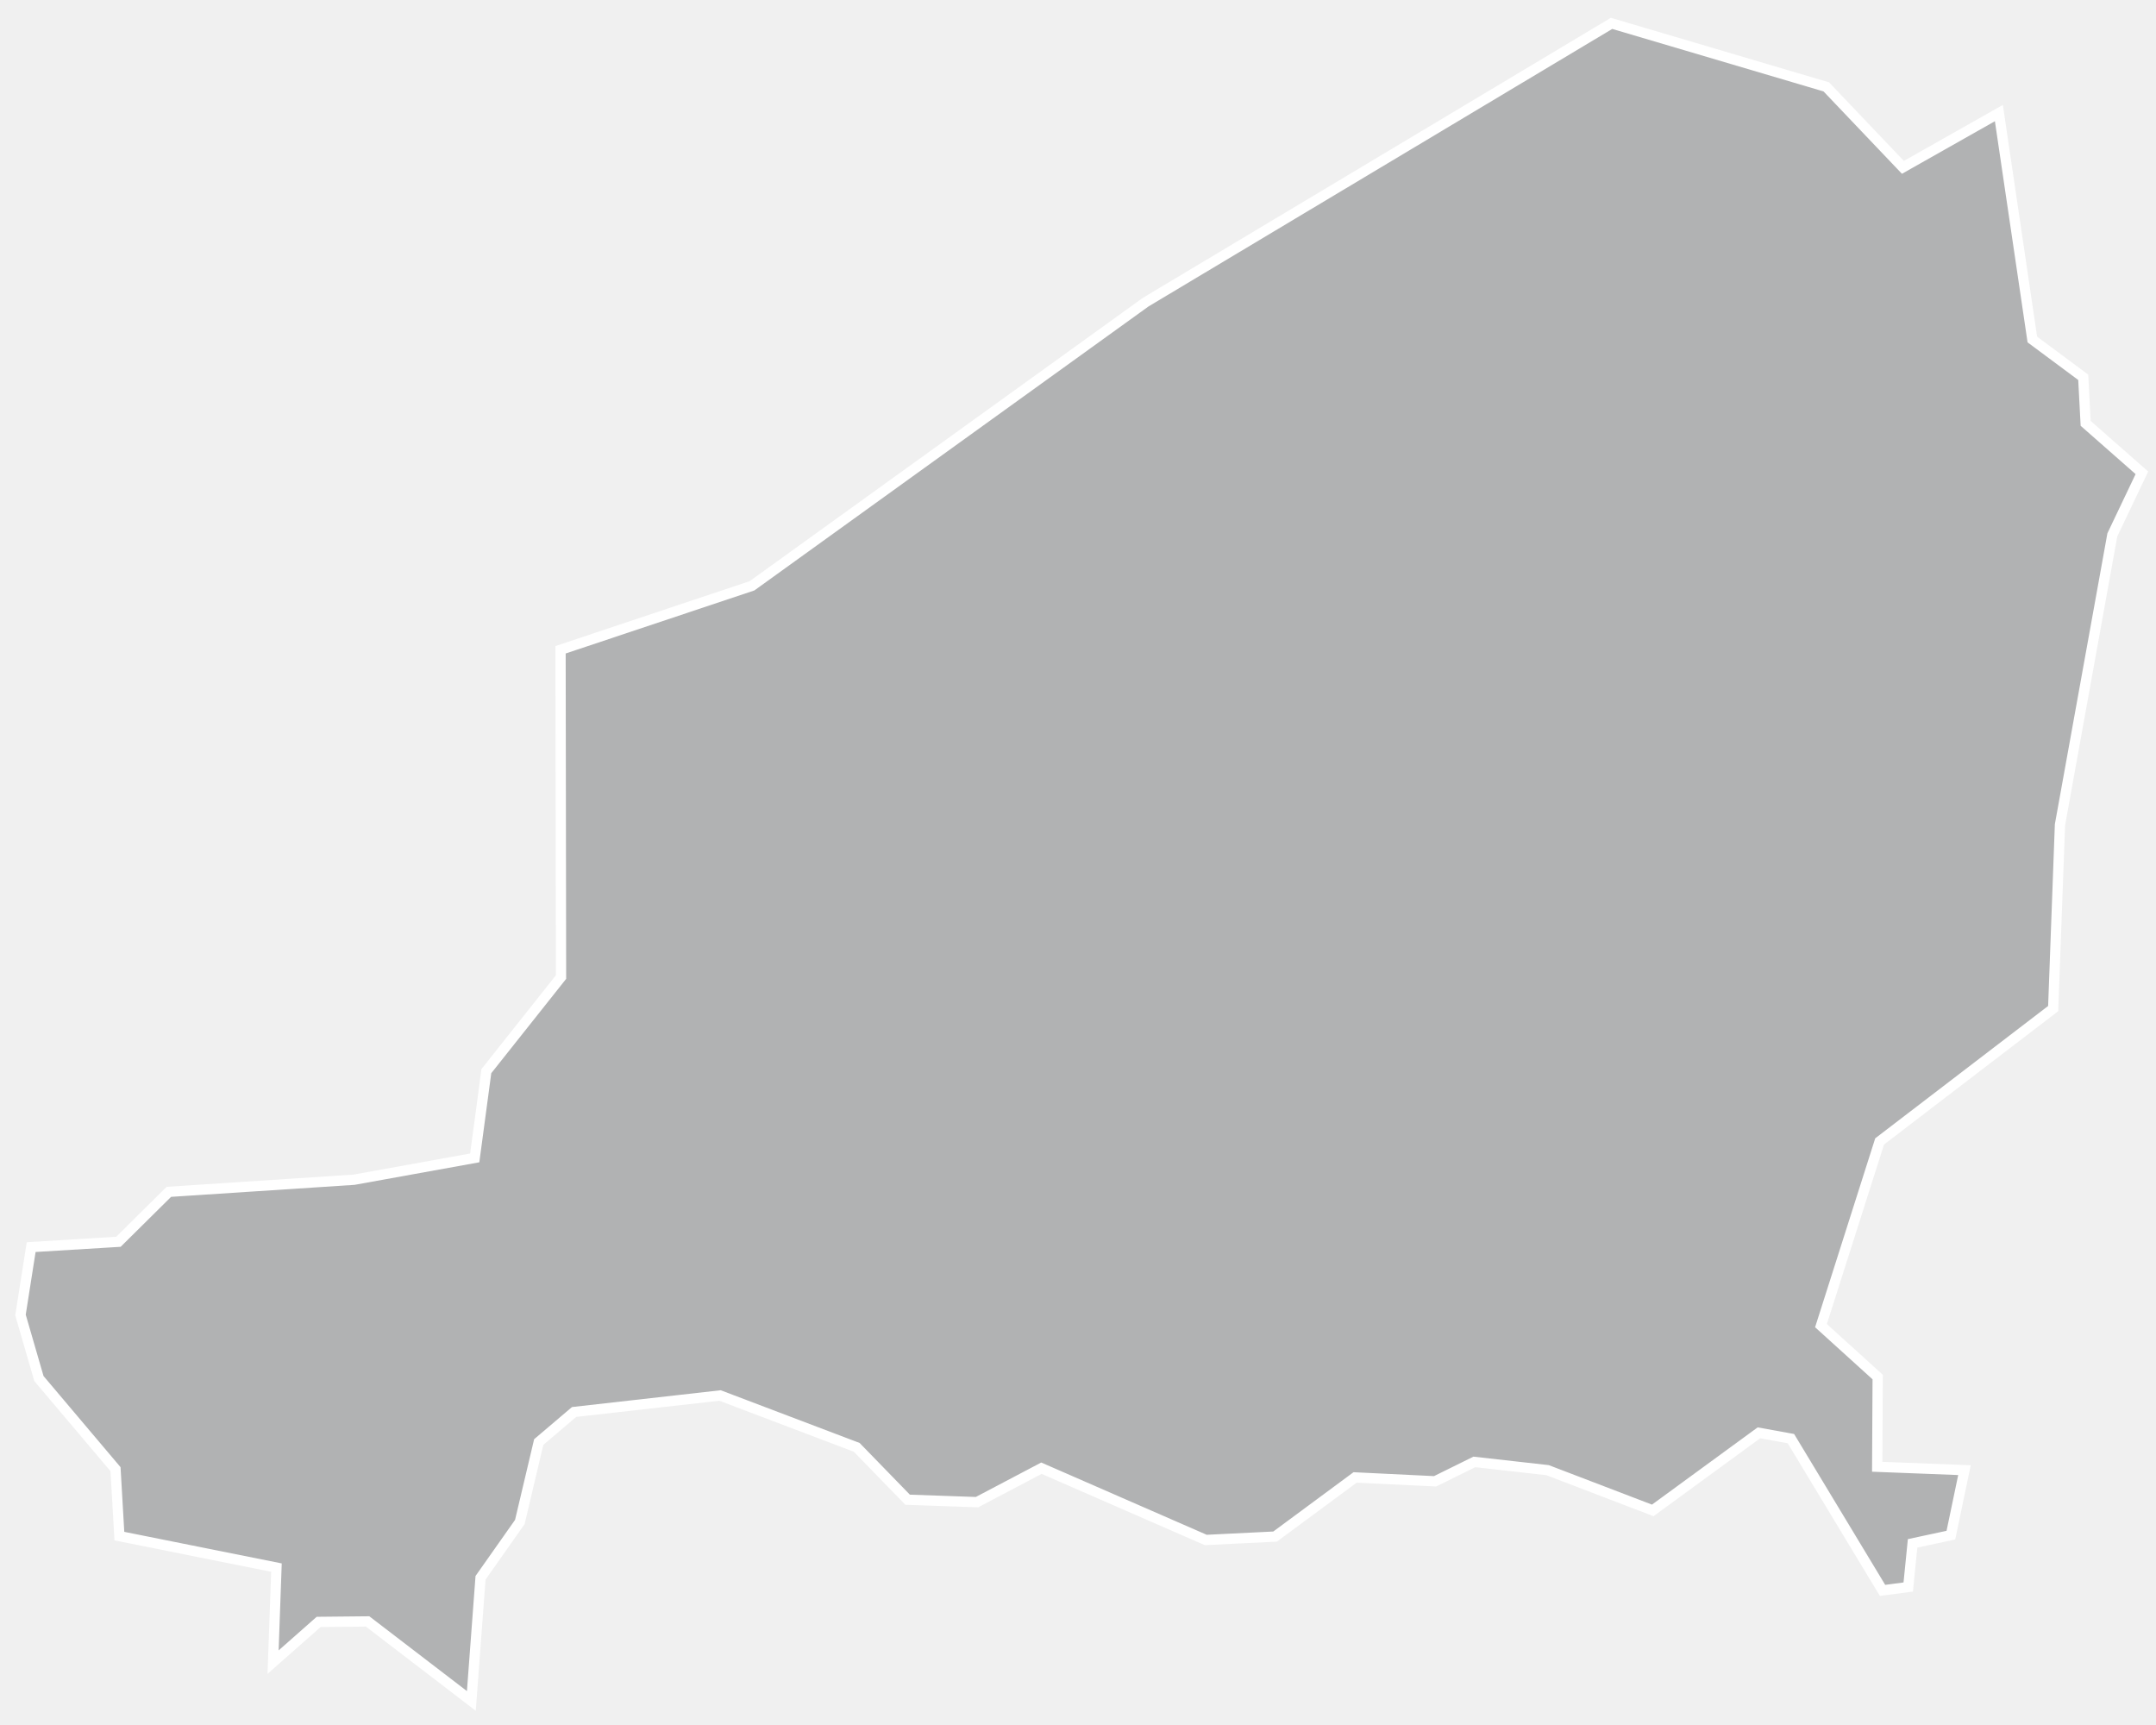
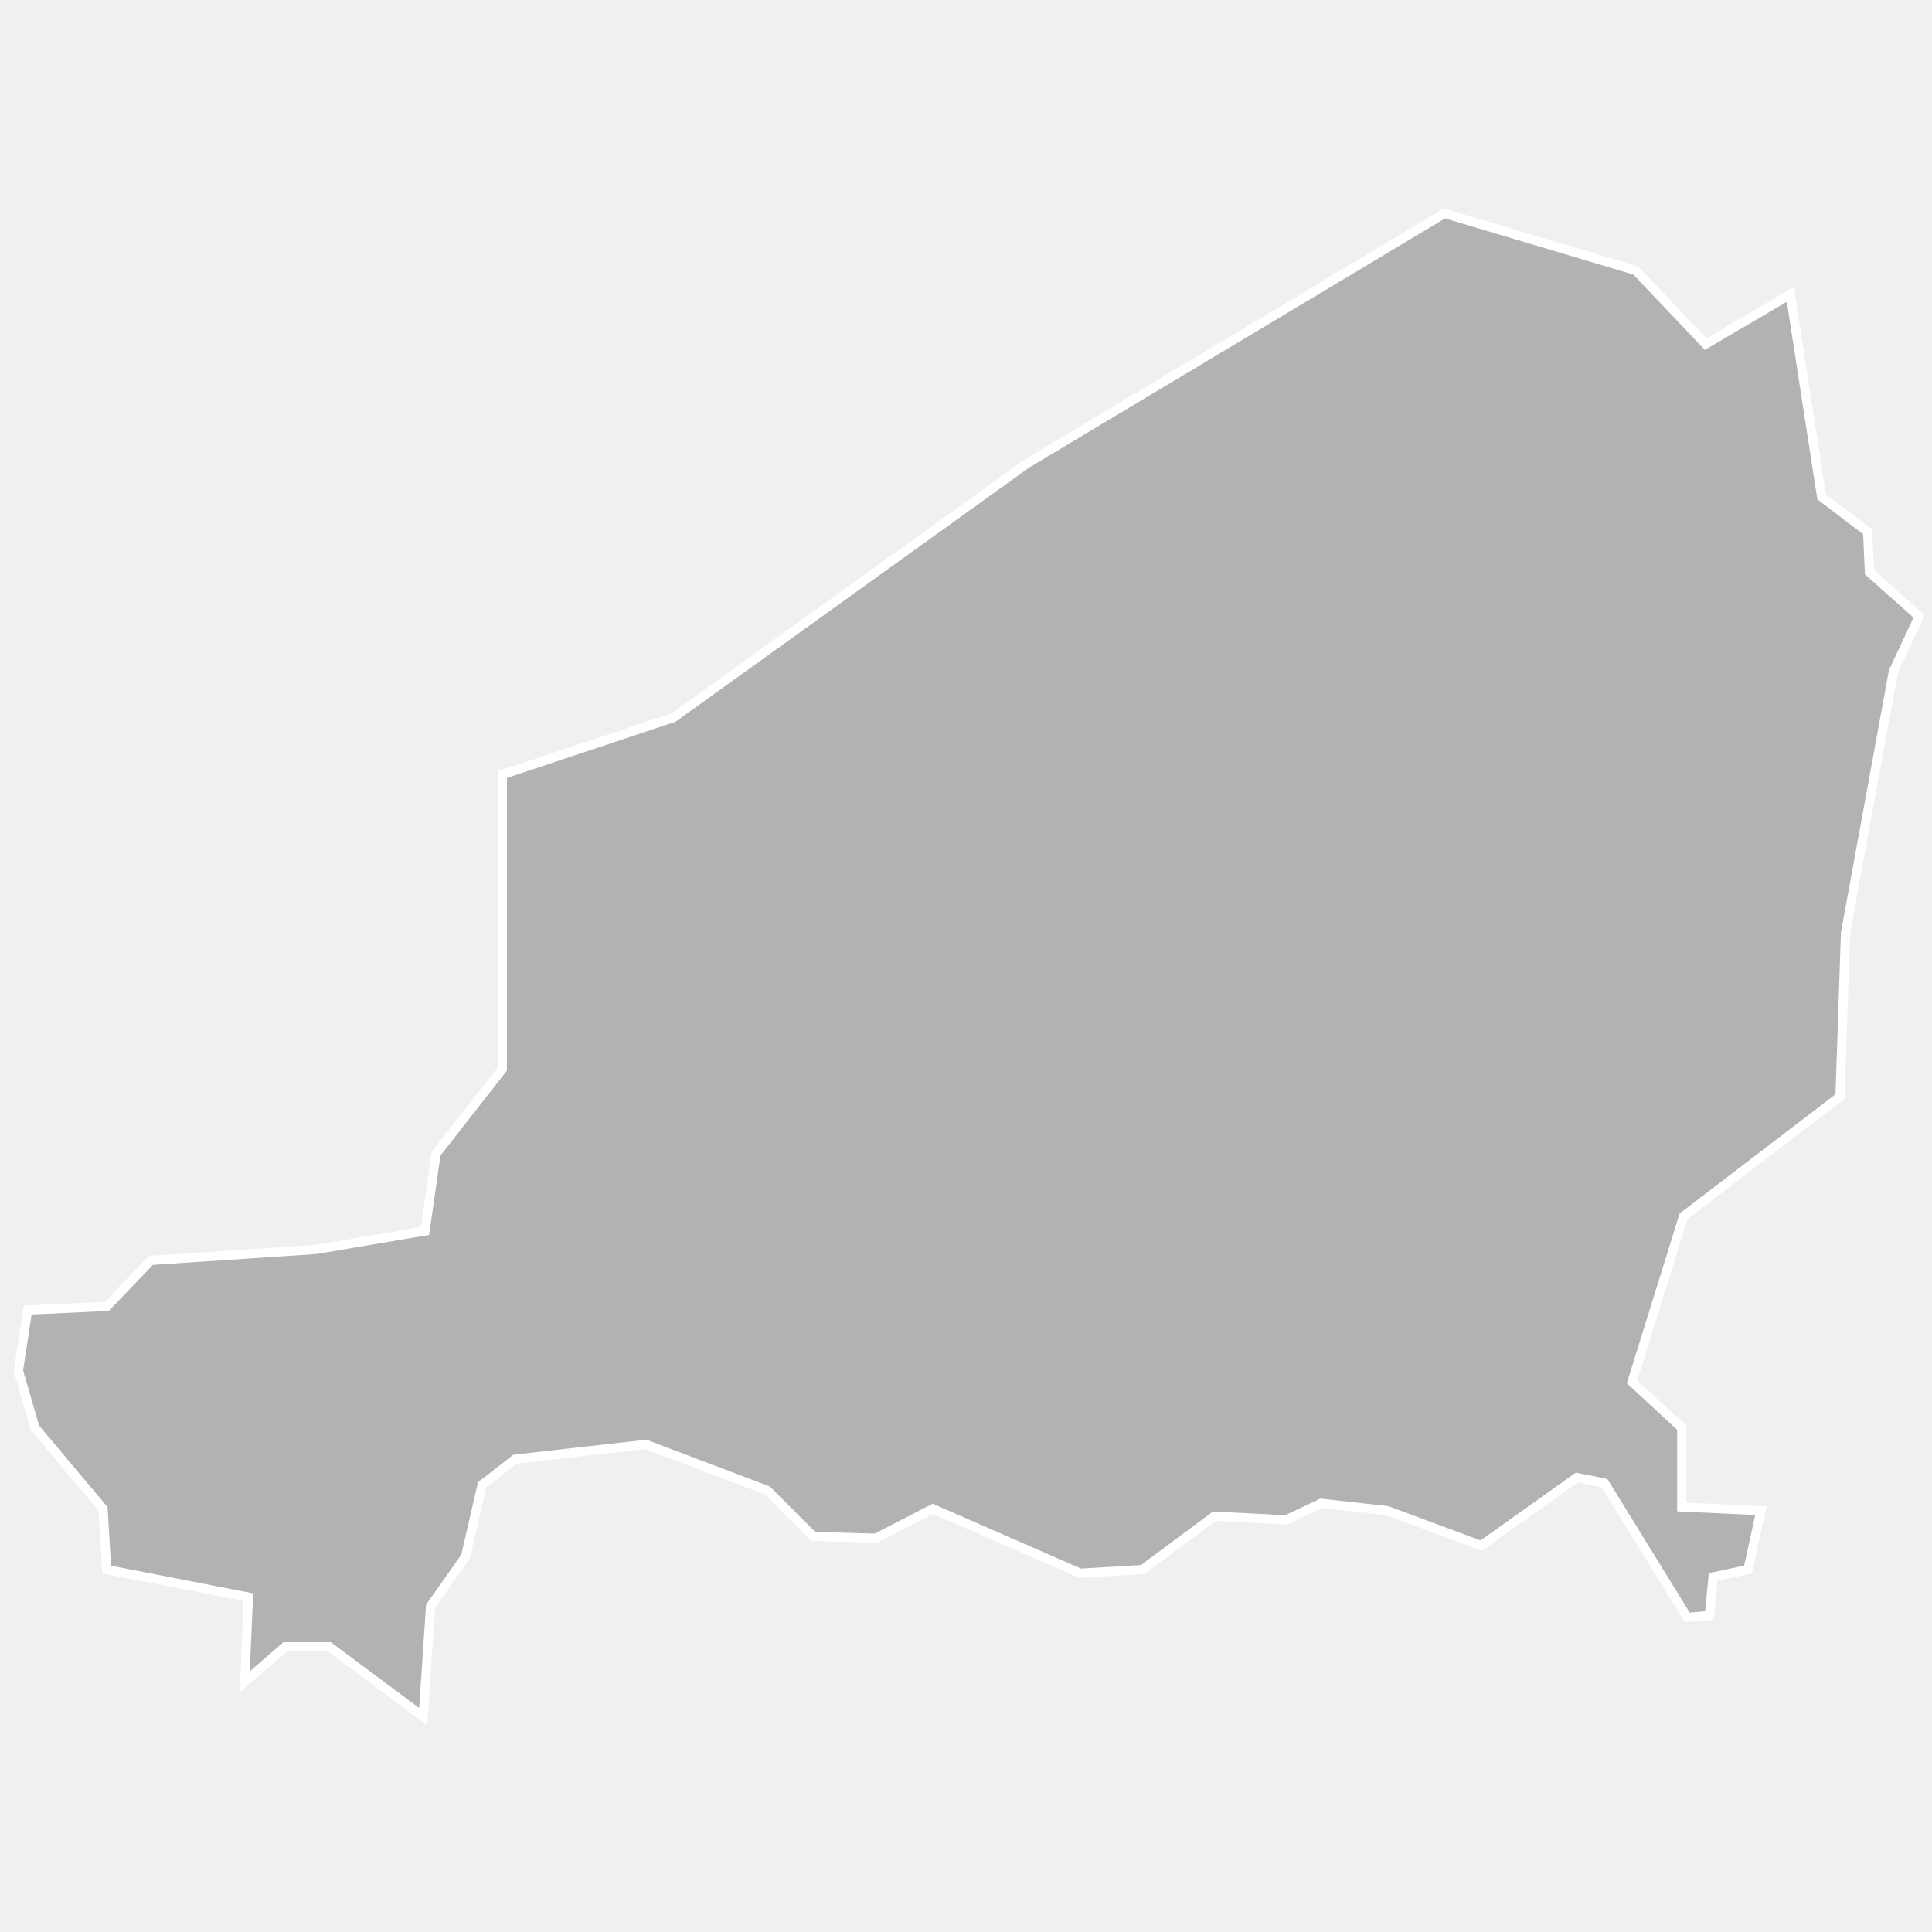
- <svg xmlns="http://www.w3.org/2000/svg" width="105px" height="84px" viewBox="0 0 105 84" version="1.1">
-   <defs />
-   <g id="Map-countries" stroke="none" stroke-width="1" fill="none" fill-rule="evenodd">
-     <g id="Artboard" transform="translate(-1316, -1089)" stroke-width="0.5" stroke="#FFFFFF" fill="#B1B2B3">
-       <polygon id="NE" points="1329.299 1169.939 1329.464 1165.335 1321.814 1163.801 1321.626 1160.543 1317.895 1156.128 1316.998 1153.035 1317.518 1149.729 1321.767 1149.47 1324.223 1147.038 1333.241 1146.448 1339.12 1145.385 1339.687 1141.159 1343.323 1136.579 1343.299 1120.642 1352.625 1117.526 1371.796 1103.714 1394.484 1090.138 1404.943 1093.231 1408.674 1097.15 1413.348 1094.506 1414.977 1105.532 1417.456 1107.373 1417.574 1109.616 1420.313 1112.024 1418.873 1115.047 1416.323 1129.165 1415.992 1138.113 1407.54 1144.582 1404.684 1153.554 1407.446 1156.057 1407.422 1160.425 1411.672 1160.59 1411.011 1163.754 1409.146 1164.155 1408.933 1166.28 1407.682 1166.445 1403.22 1159.055 1401.662 1158.772 1396.491 1162.55 1391.368 1160.59 1387.803 1160.189 1385.89 1161.133 1381.995 1160.944 1378.099 1163.824 1374.723 1163.99 1366.72 1160.495 1363.58 1162.148 1360.203 1162.03 1357.724 1159.48 1351.067 1156.954 1343.96 1157.757 1342.237 1159.221 1341.316 1163.116 1339.403 1165.831 1338.955 1171.828 1333.902 1167.956 1331.518 1167.98" />
+ <svg xmlns="http://www.w3.org/2000/svg" version="1.1" id="Layer_1" x="0px" y="0px" viewBox="0 0 105 105" style="enable-background:new 0 0 105 105;" xml:space="preserve">
+   <style type="text/css">
+ 	.st0{fill:#B1B2B3;stroke:#FFFFFF;stroke-width:0.5;}
+ </style>
+   <g id="Map-countries">
+     <g id="Artboard" transform="translate(-1316, -1089)">
+       <polygon id="NE" class="st0" points="1329.3,1180.4 1329.5,1175.8 1321.8,1174.3 1321.6,1171 1317.9,1166.6 1317,1163.5     1317.5,1160.2 1321.8,1160 1324.2,1157.5 1333.2,1156.9 1339.1,1155.9 1339.7,1151.7 1343.3,1147.1 1343.3,1131.1 1352.6,1128     1371.8,1114.2 1394.5,1100.6 1404.9,1103.7 1408.7,1107.7 1413.3,1105 1415,1116 1417.5,1117.9 1417.6,1120.1 1420.3,1122.5     1418.9,1125.5 1416.3,1139.7 1416,1148.6 1407.5,1155.1 1404.7,1164.1 1407.4,1166.6 1407.4,1170.9 1411.7,1171.1 1411,1174.3     1409.1,1174.7 1408.9,1176.8 1407.7,1176.9 1403.2,1169.6 1401.7,1169.3 1396.5,1173 1391.4,1171.1 1387.8,1170.7 1385.9,1171.6     1382,1171.4 1378.1,1174.3 1374.7,1174.5 1366.7,1171 1363.6,1172.6 1360.2,1172.5 1357.7,1170 1351.1,1167.5 1344,1168.3     1342.2,1169.7 1341.3,1173.6 1339.4,1176.3 1339,1182.3 1333.9,1178.5 1331.5,1178.5   " />
    </g>
  </g>
</svg>
